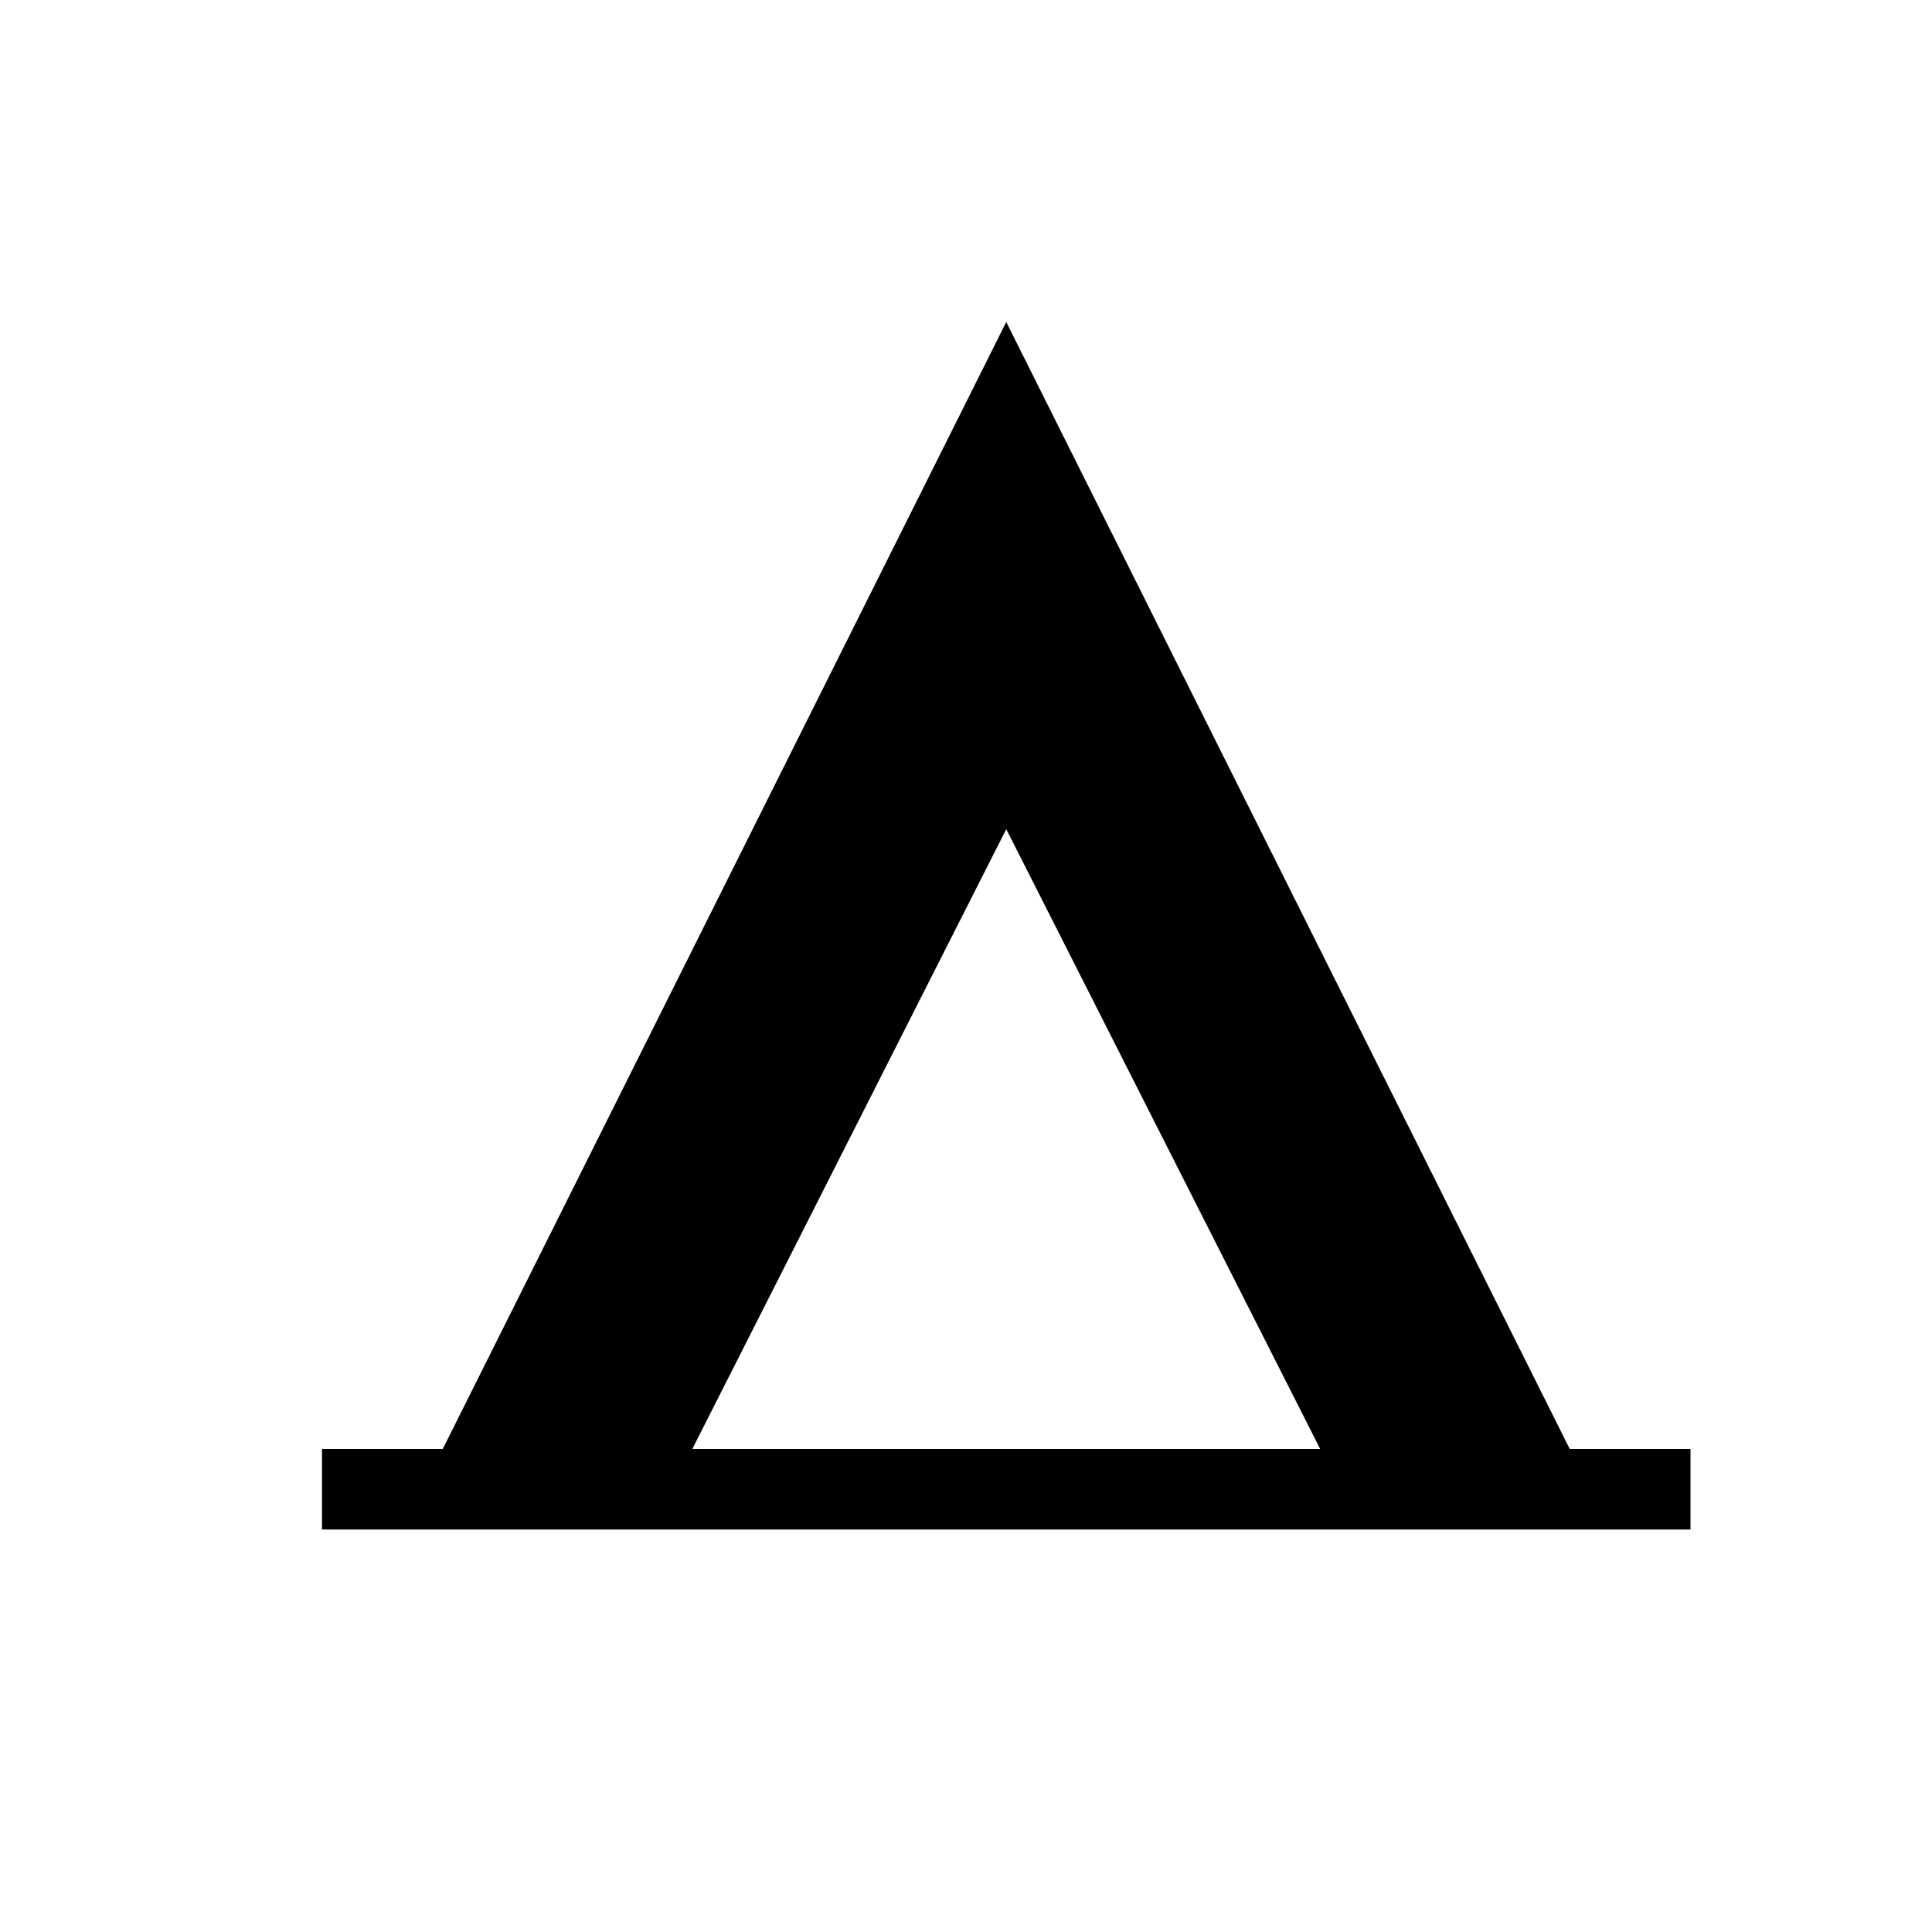
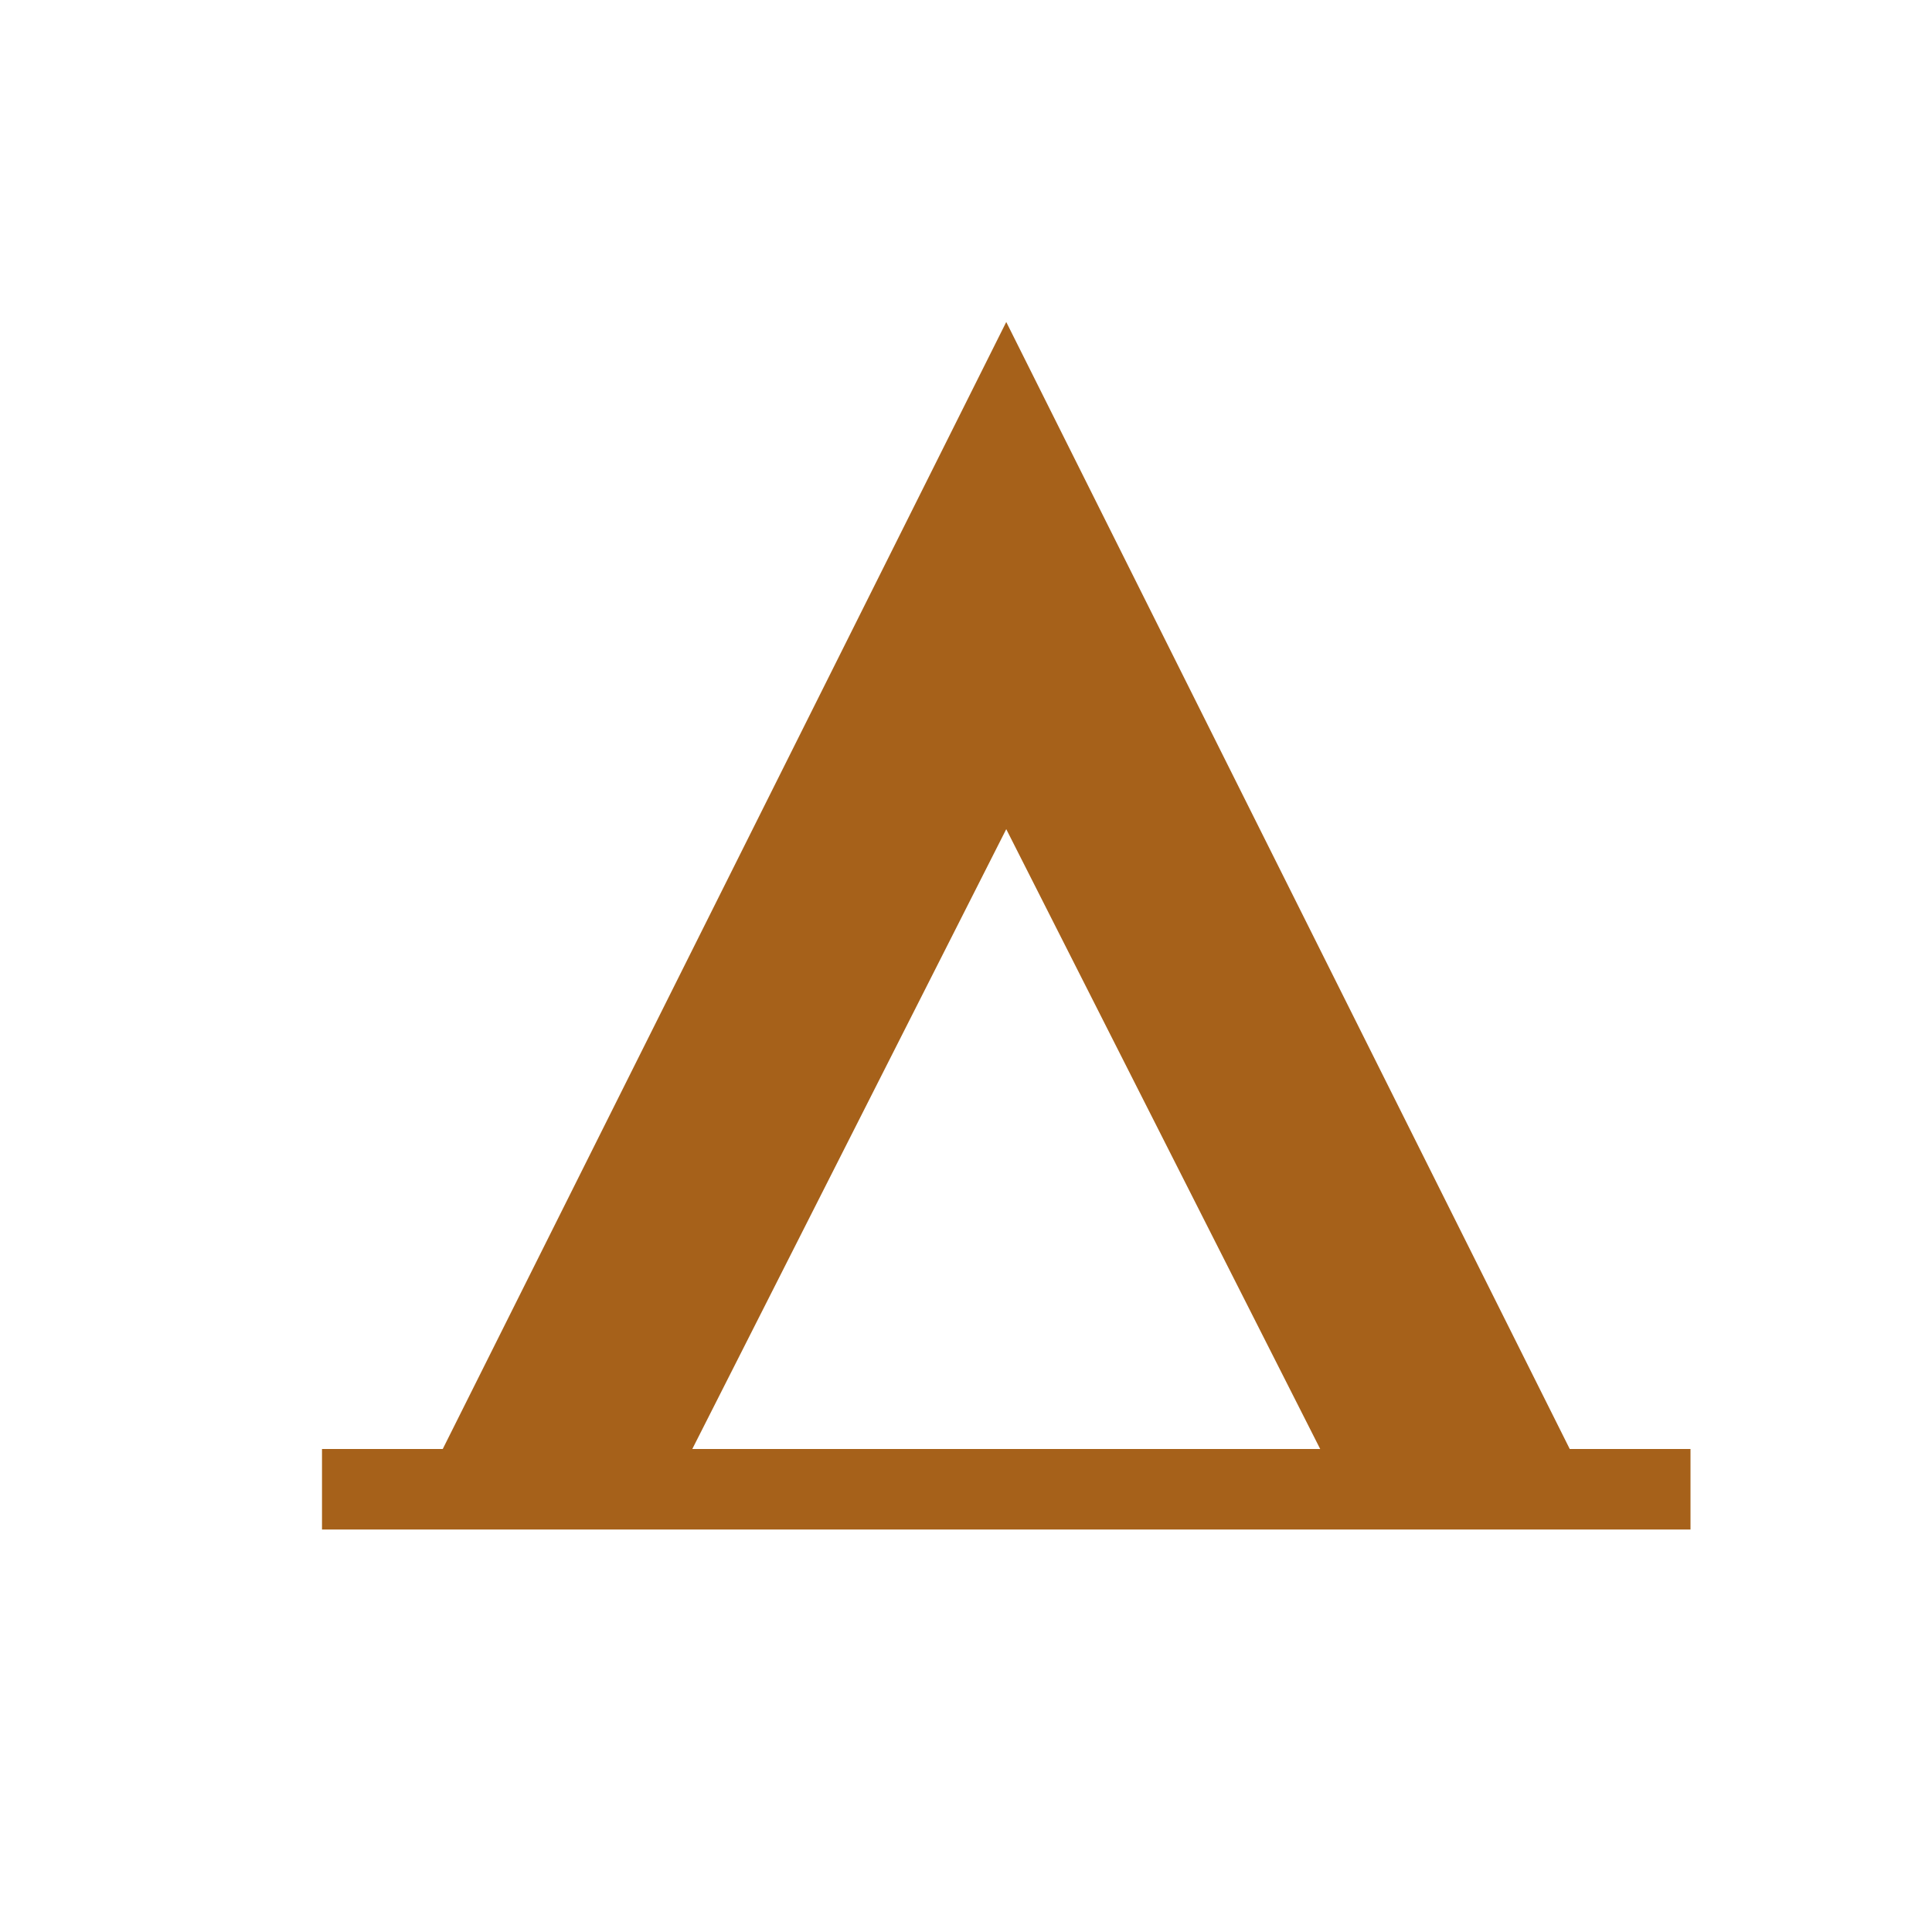
- <svg xmlns="http://www.w3.org/2000/svg" version="1.1" id="Layer_1" x="0px" y="0px" width="24px" height="24px" viewBox="0 0 24 24" enable-background="new 0 0 24 24" xml:space="preserve">
-   <path d="M19.5,18l-7-14l-7,14H4v1h17v-1H19.5z M8.6,18l3.9-7.7l3.9,7.7H8.6z" />
+ <svg xmlns="http://www.w3.org/2000/svg" width="24" height="24" xml:space="preserve" overflow="hidden">
+   <g transform="translate(-628 -348)">
+     <path d="M647.5 366 640.5 352 633.5 366 632 366 632 367 649 367 649 366 647.5 366ZM636.6 366 640.5 358.3 644.4 366 636.6 366Z" fill="#A6611A" />
+   </g>
</svg>
